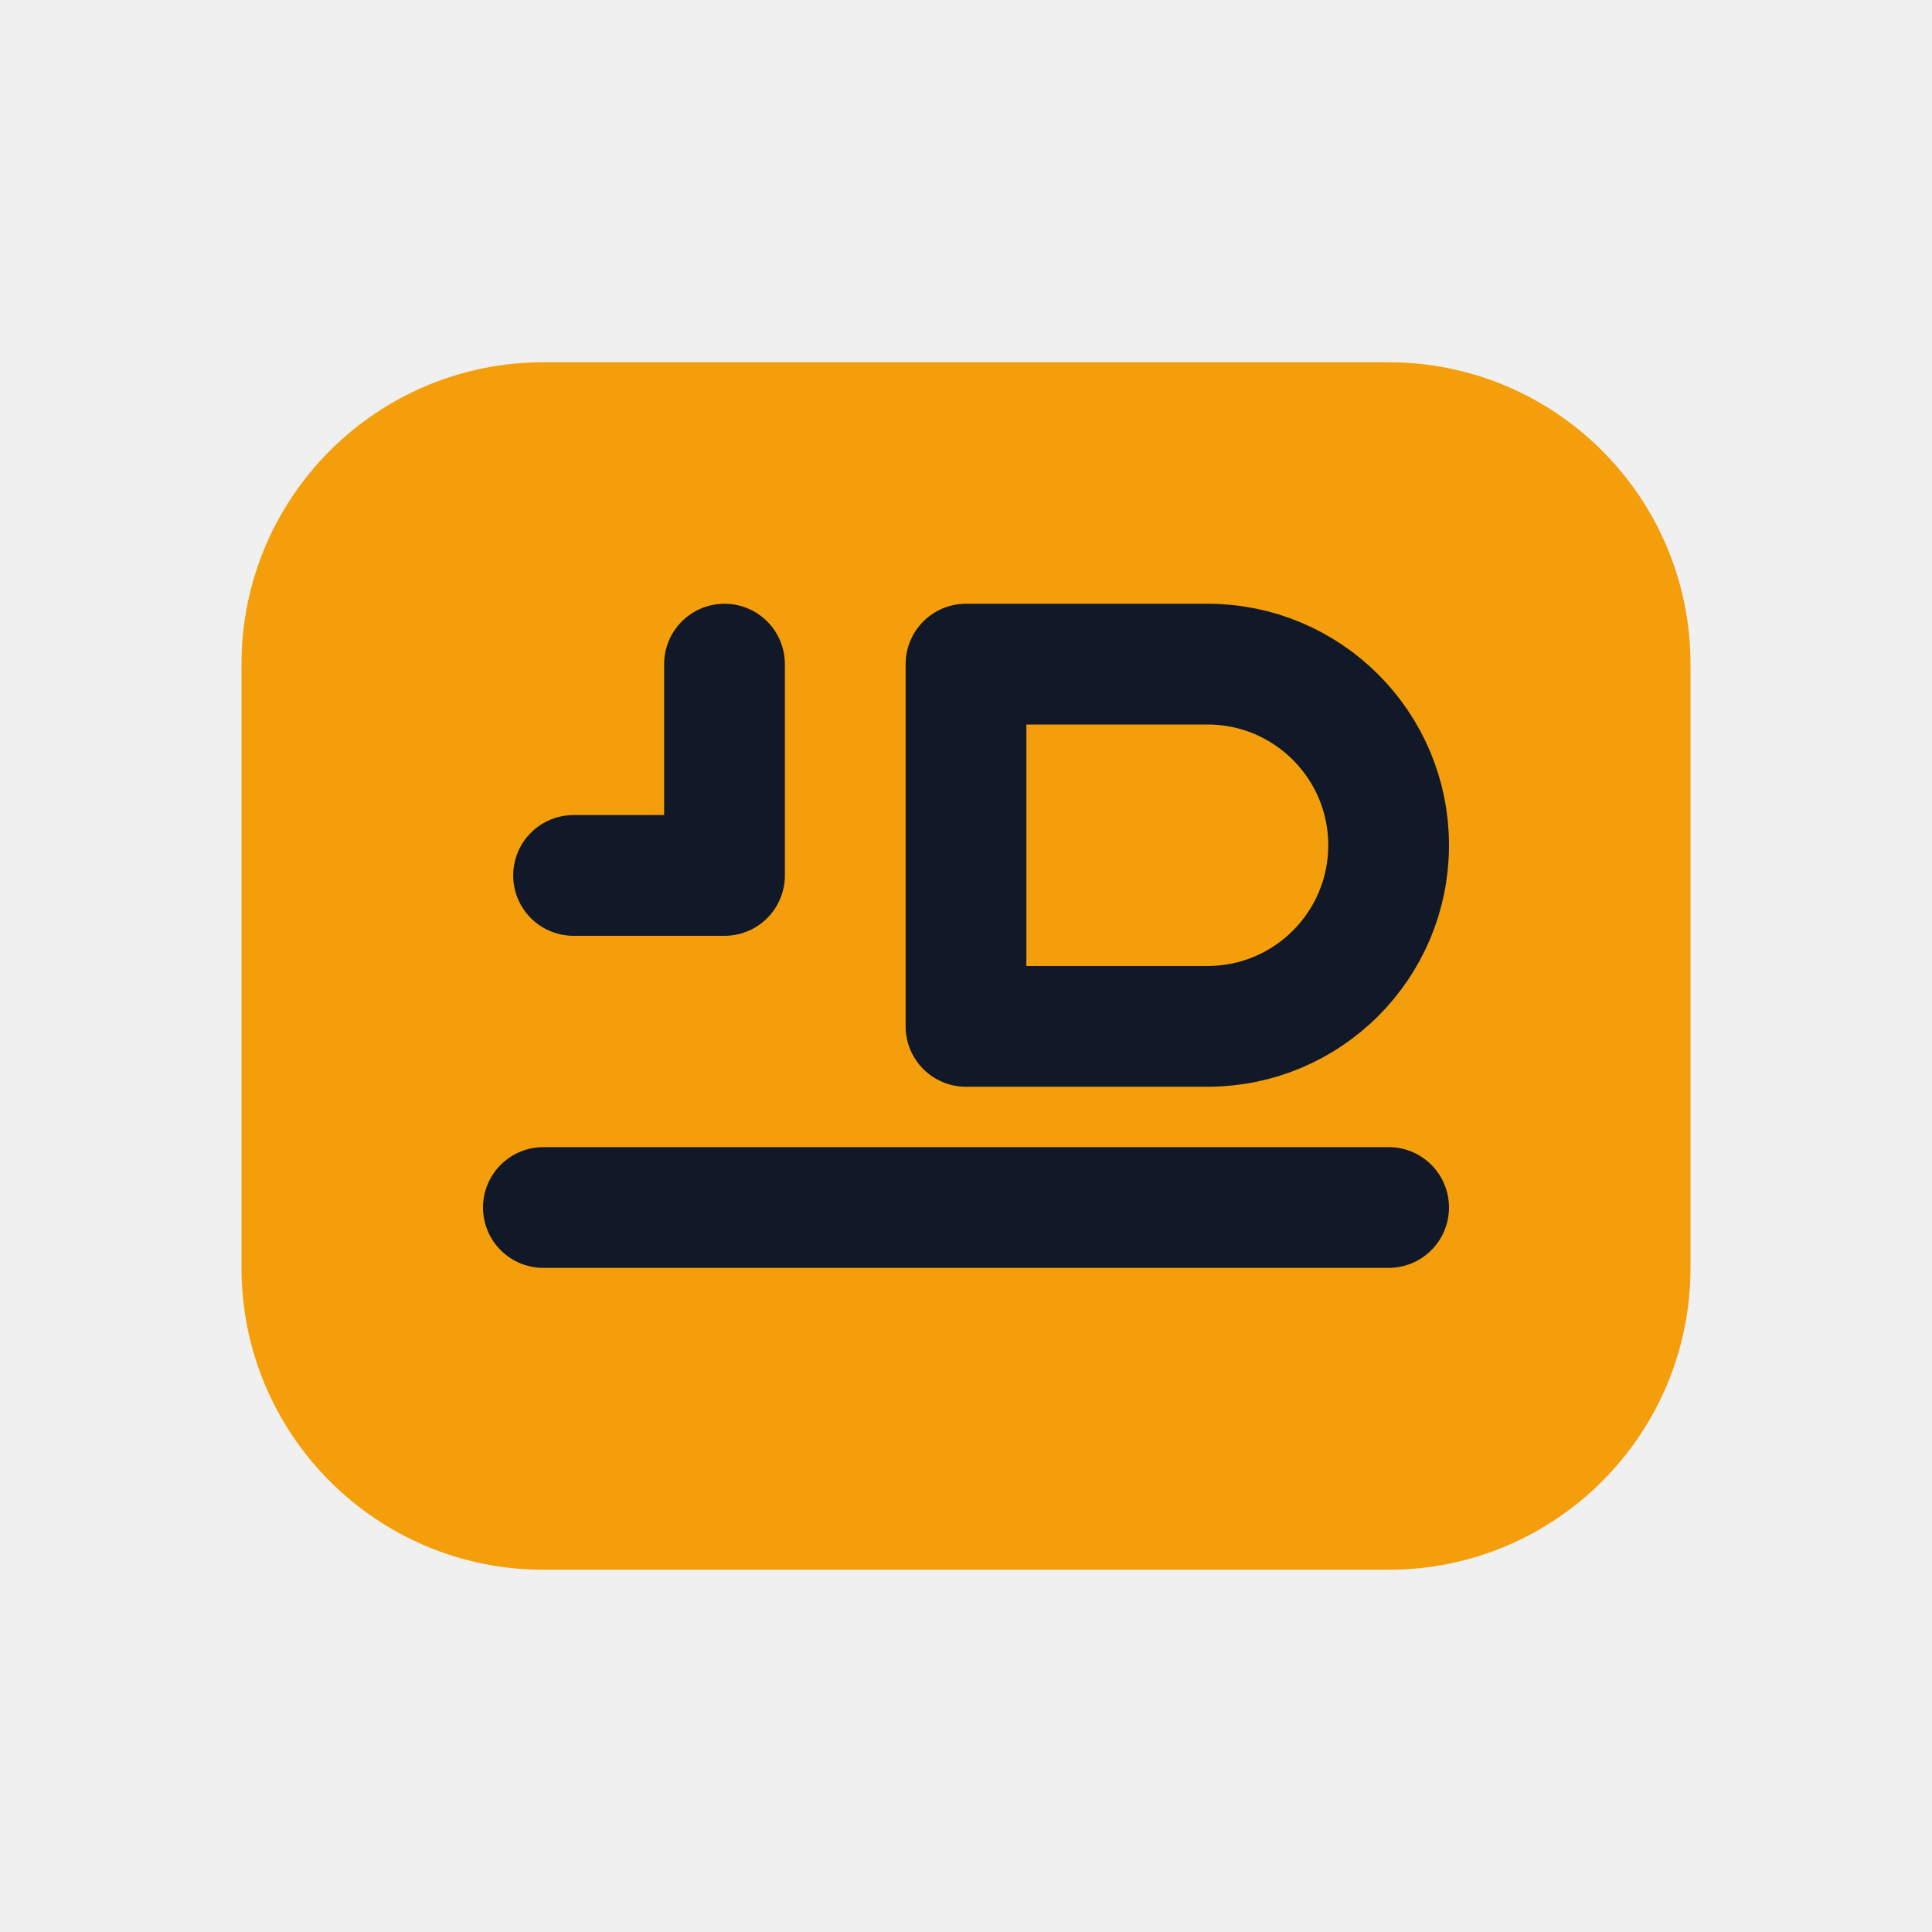
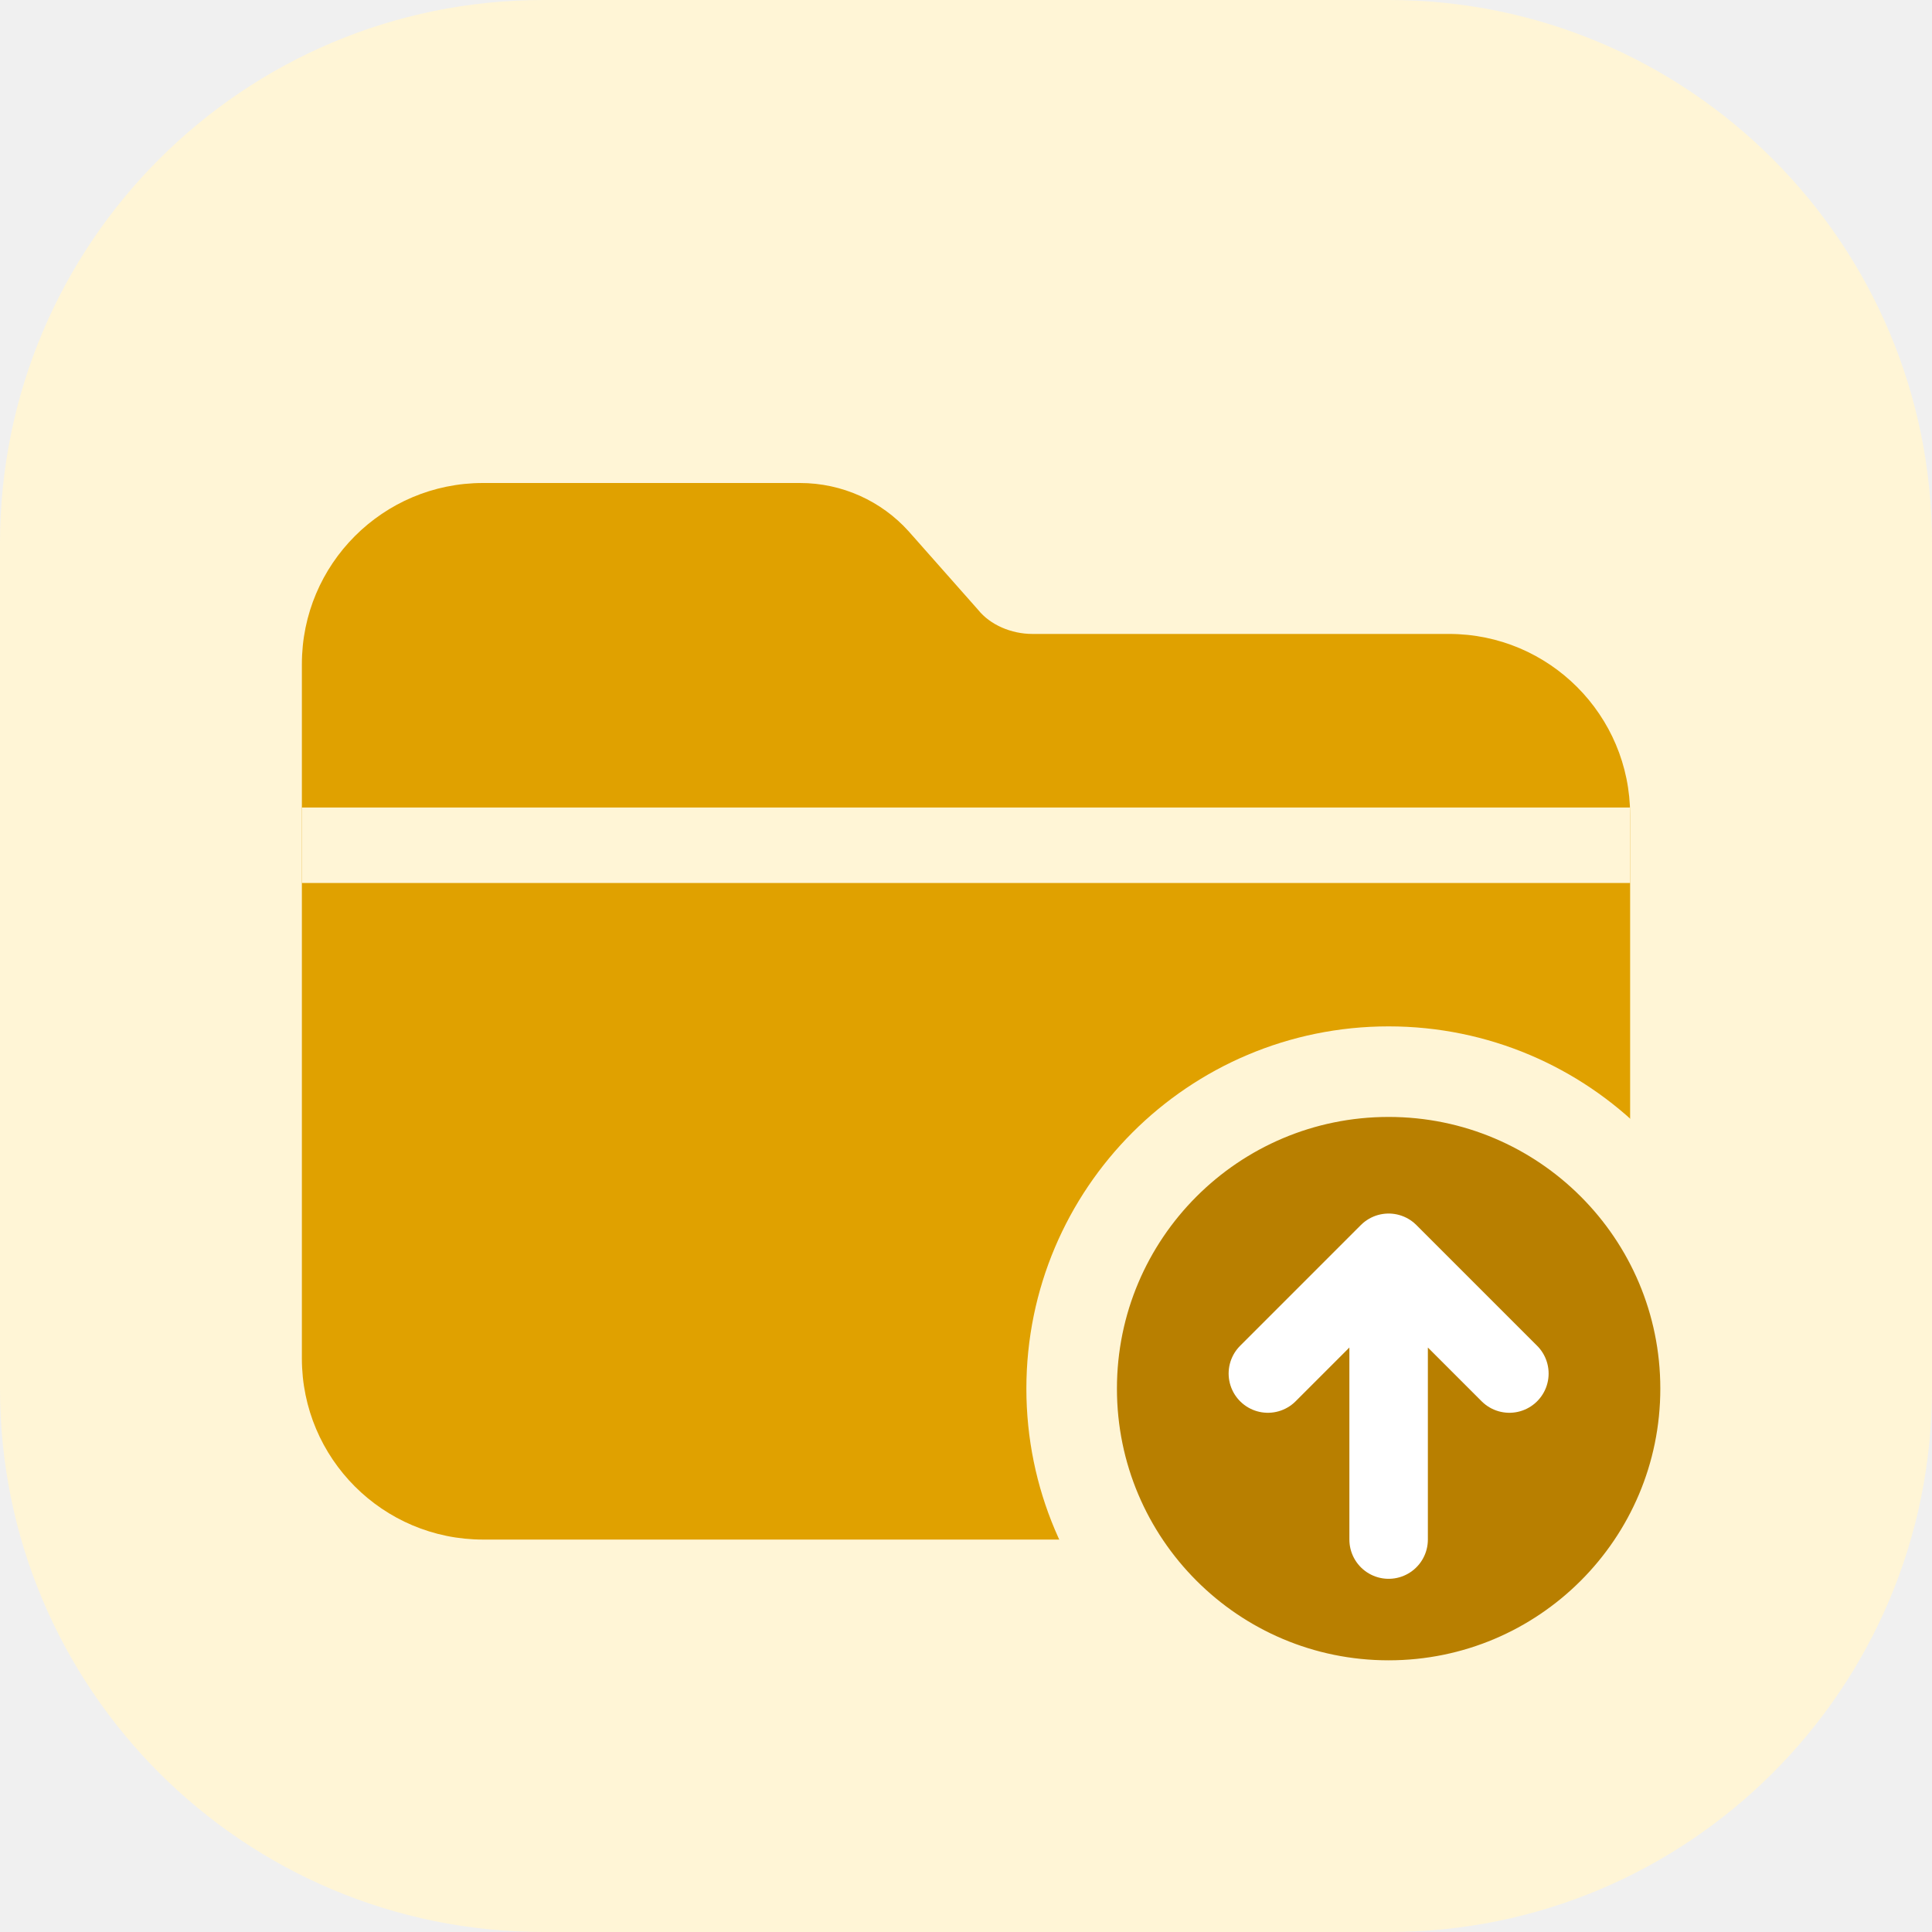
- <svg xmlns="http://www.w3.org/2000/svg" viewBox="0 0 64 64" role="img" aria-label="115 storage">
-   <rect x="8" y="12" width="48" height="40" rx="10" fill="#f59e0b" />
-   <path d="M18 40h28M19 29h5v-7M32 22h8a6 6 0 0 1 0 12h-8z" fill="none" stroke="#111827" stroke-width="4" stroke-linecap="round" stroke-linejoin="round" />
+ <svg xmlns="http://www.w3.org/2000/svg" viewBox="0 0 64 64" fill="none">
+   <rect width="64" height="64" rx="18" fill="#FFF5D6" />
+   <path d="M10 22a6 6 0 0 1 6-6h10.5c1.4 0 2.7.6 3.6 1.6l2.3 2.6c.4.5 1.100.8 1.800.8H48a6 6 0 0 1 6 6v18a6 6 0 0 1-6 6H16a6 6 0 0 1-6-6V22Z" fill="#E0A100" />
+   <path d="M10 28h44" stroke="#FFF5D6" stroke-width="2.5" />
+   <circle cx="46" cy="46" r="10.5" fill="#B87F00" stroke="#FFF5D6" stroke-width="3" />
+   <path d="M46 51v-9M42 45.5l4-4 4 4" stroke="#fff" stroke-width="2.6" stroke-linecap="round" stroke-linejoin="round" />
</svg>
